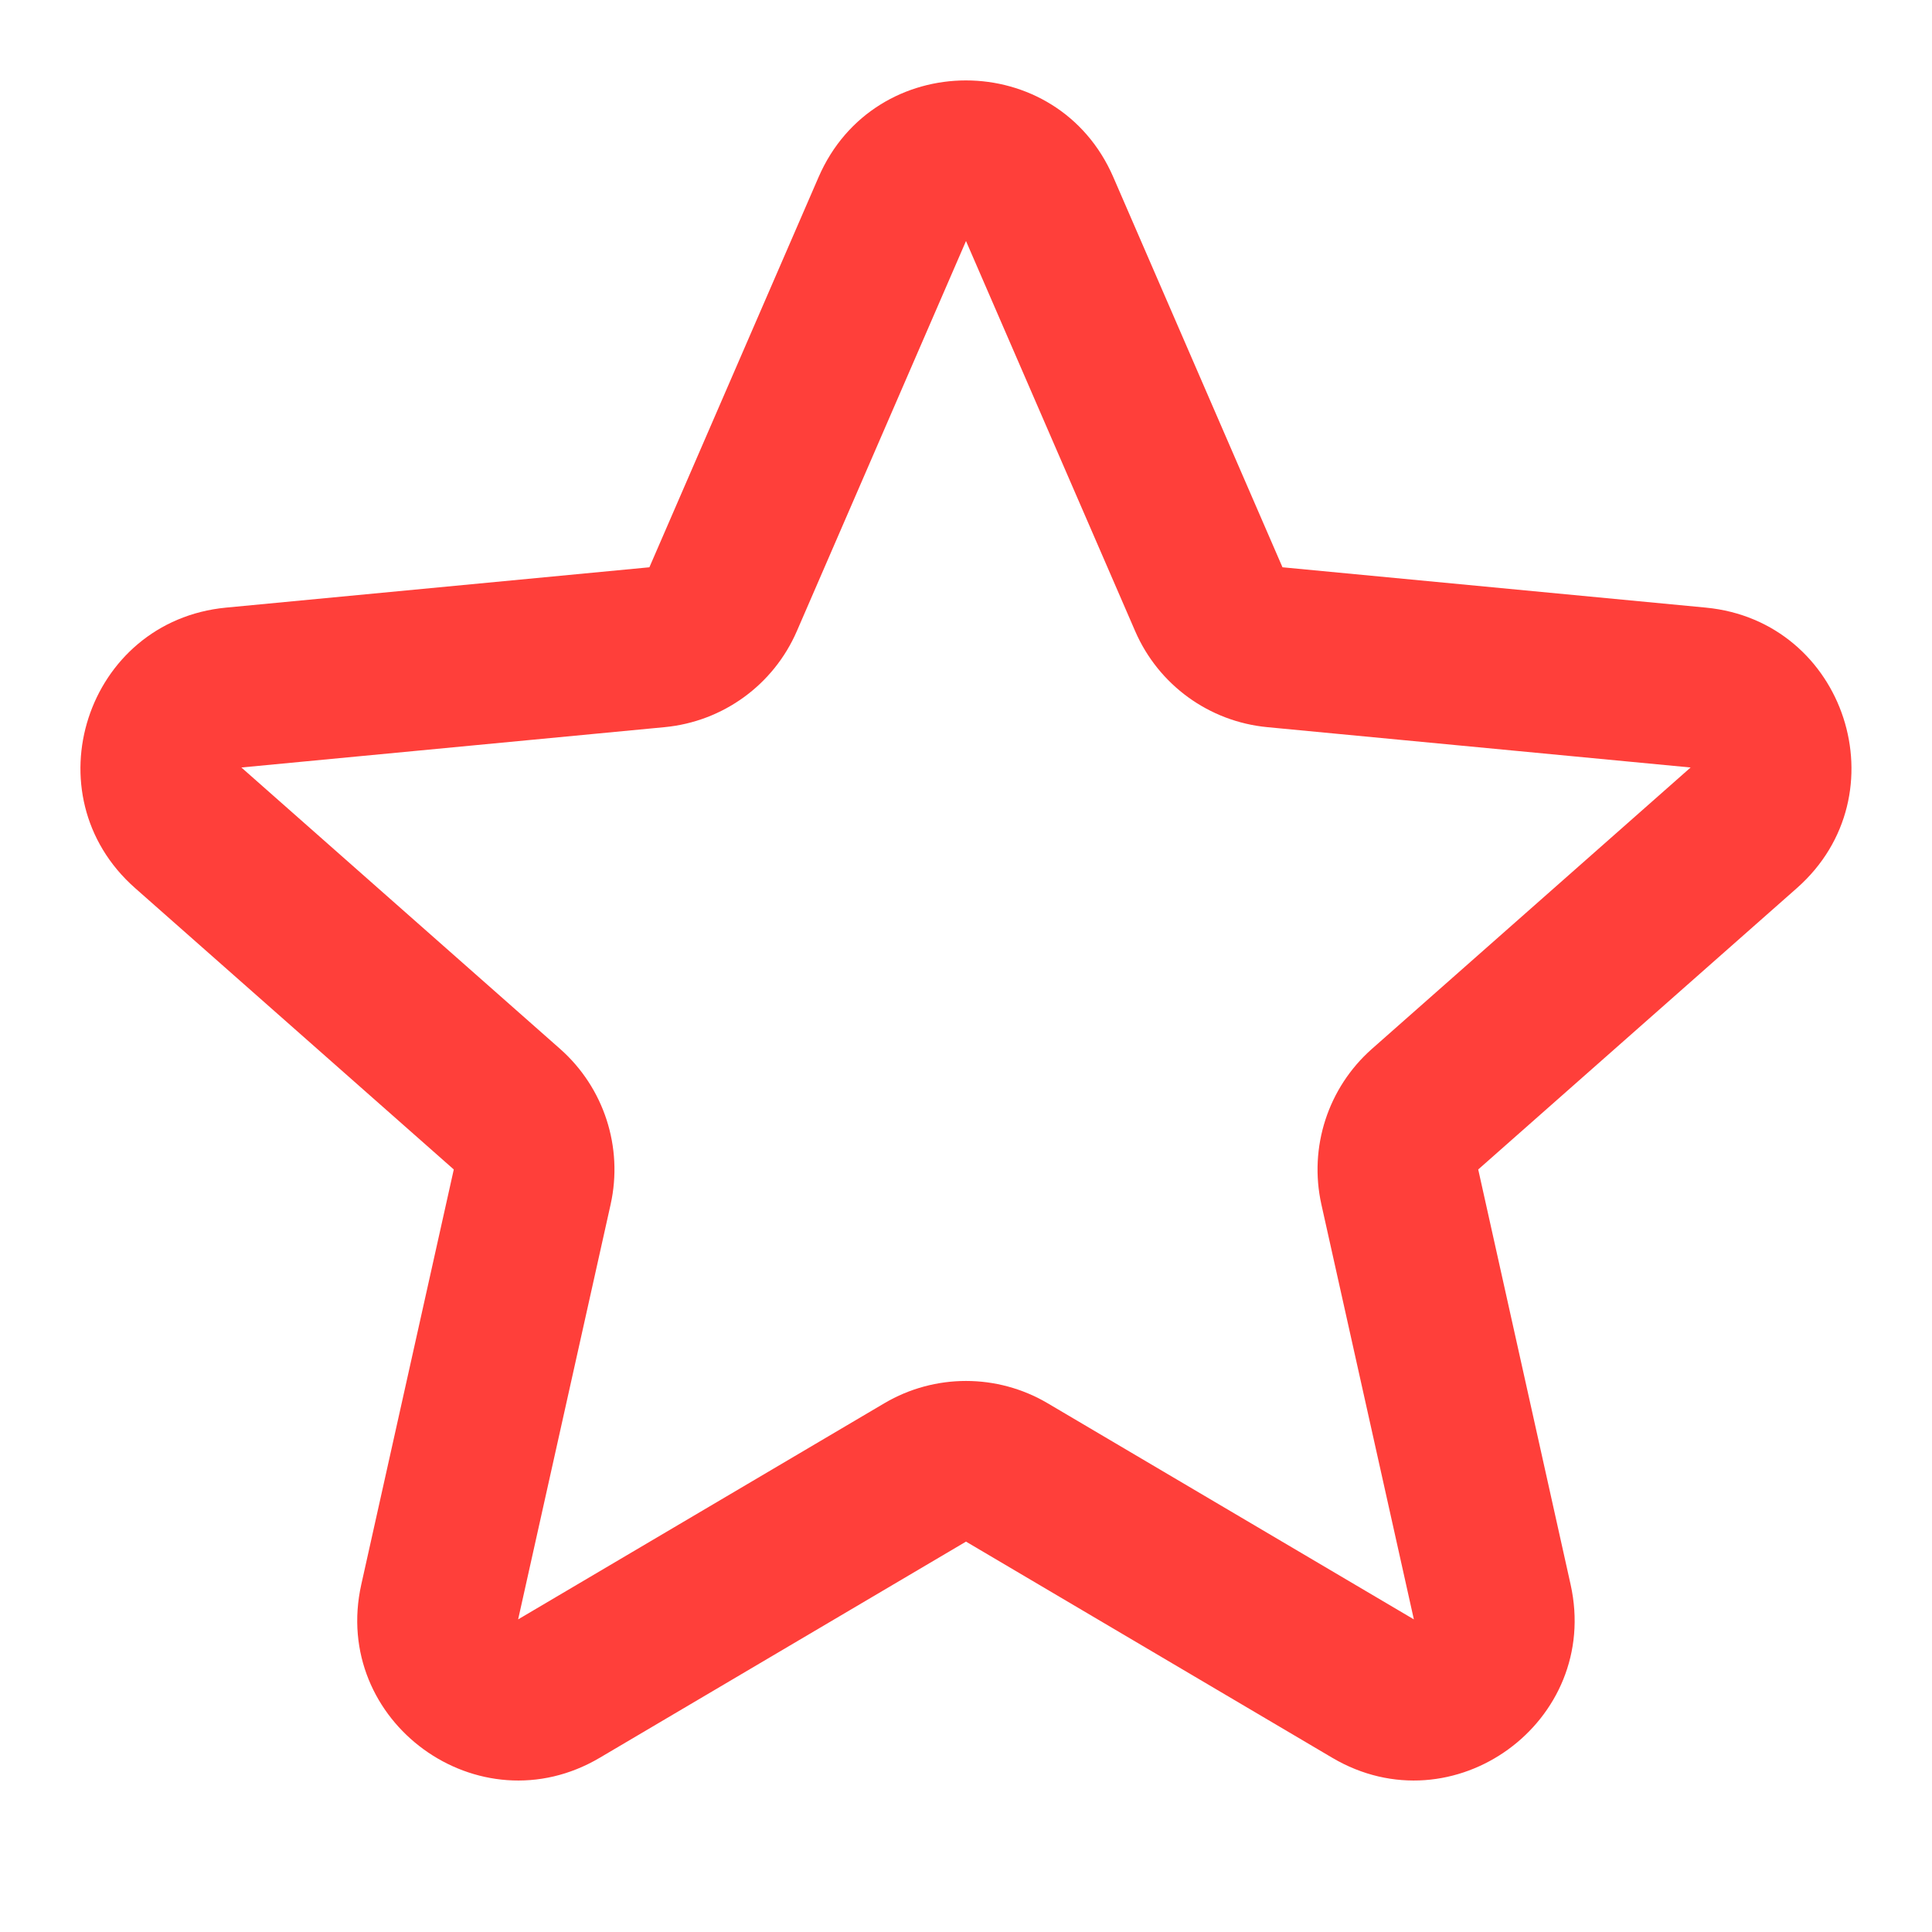
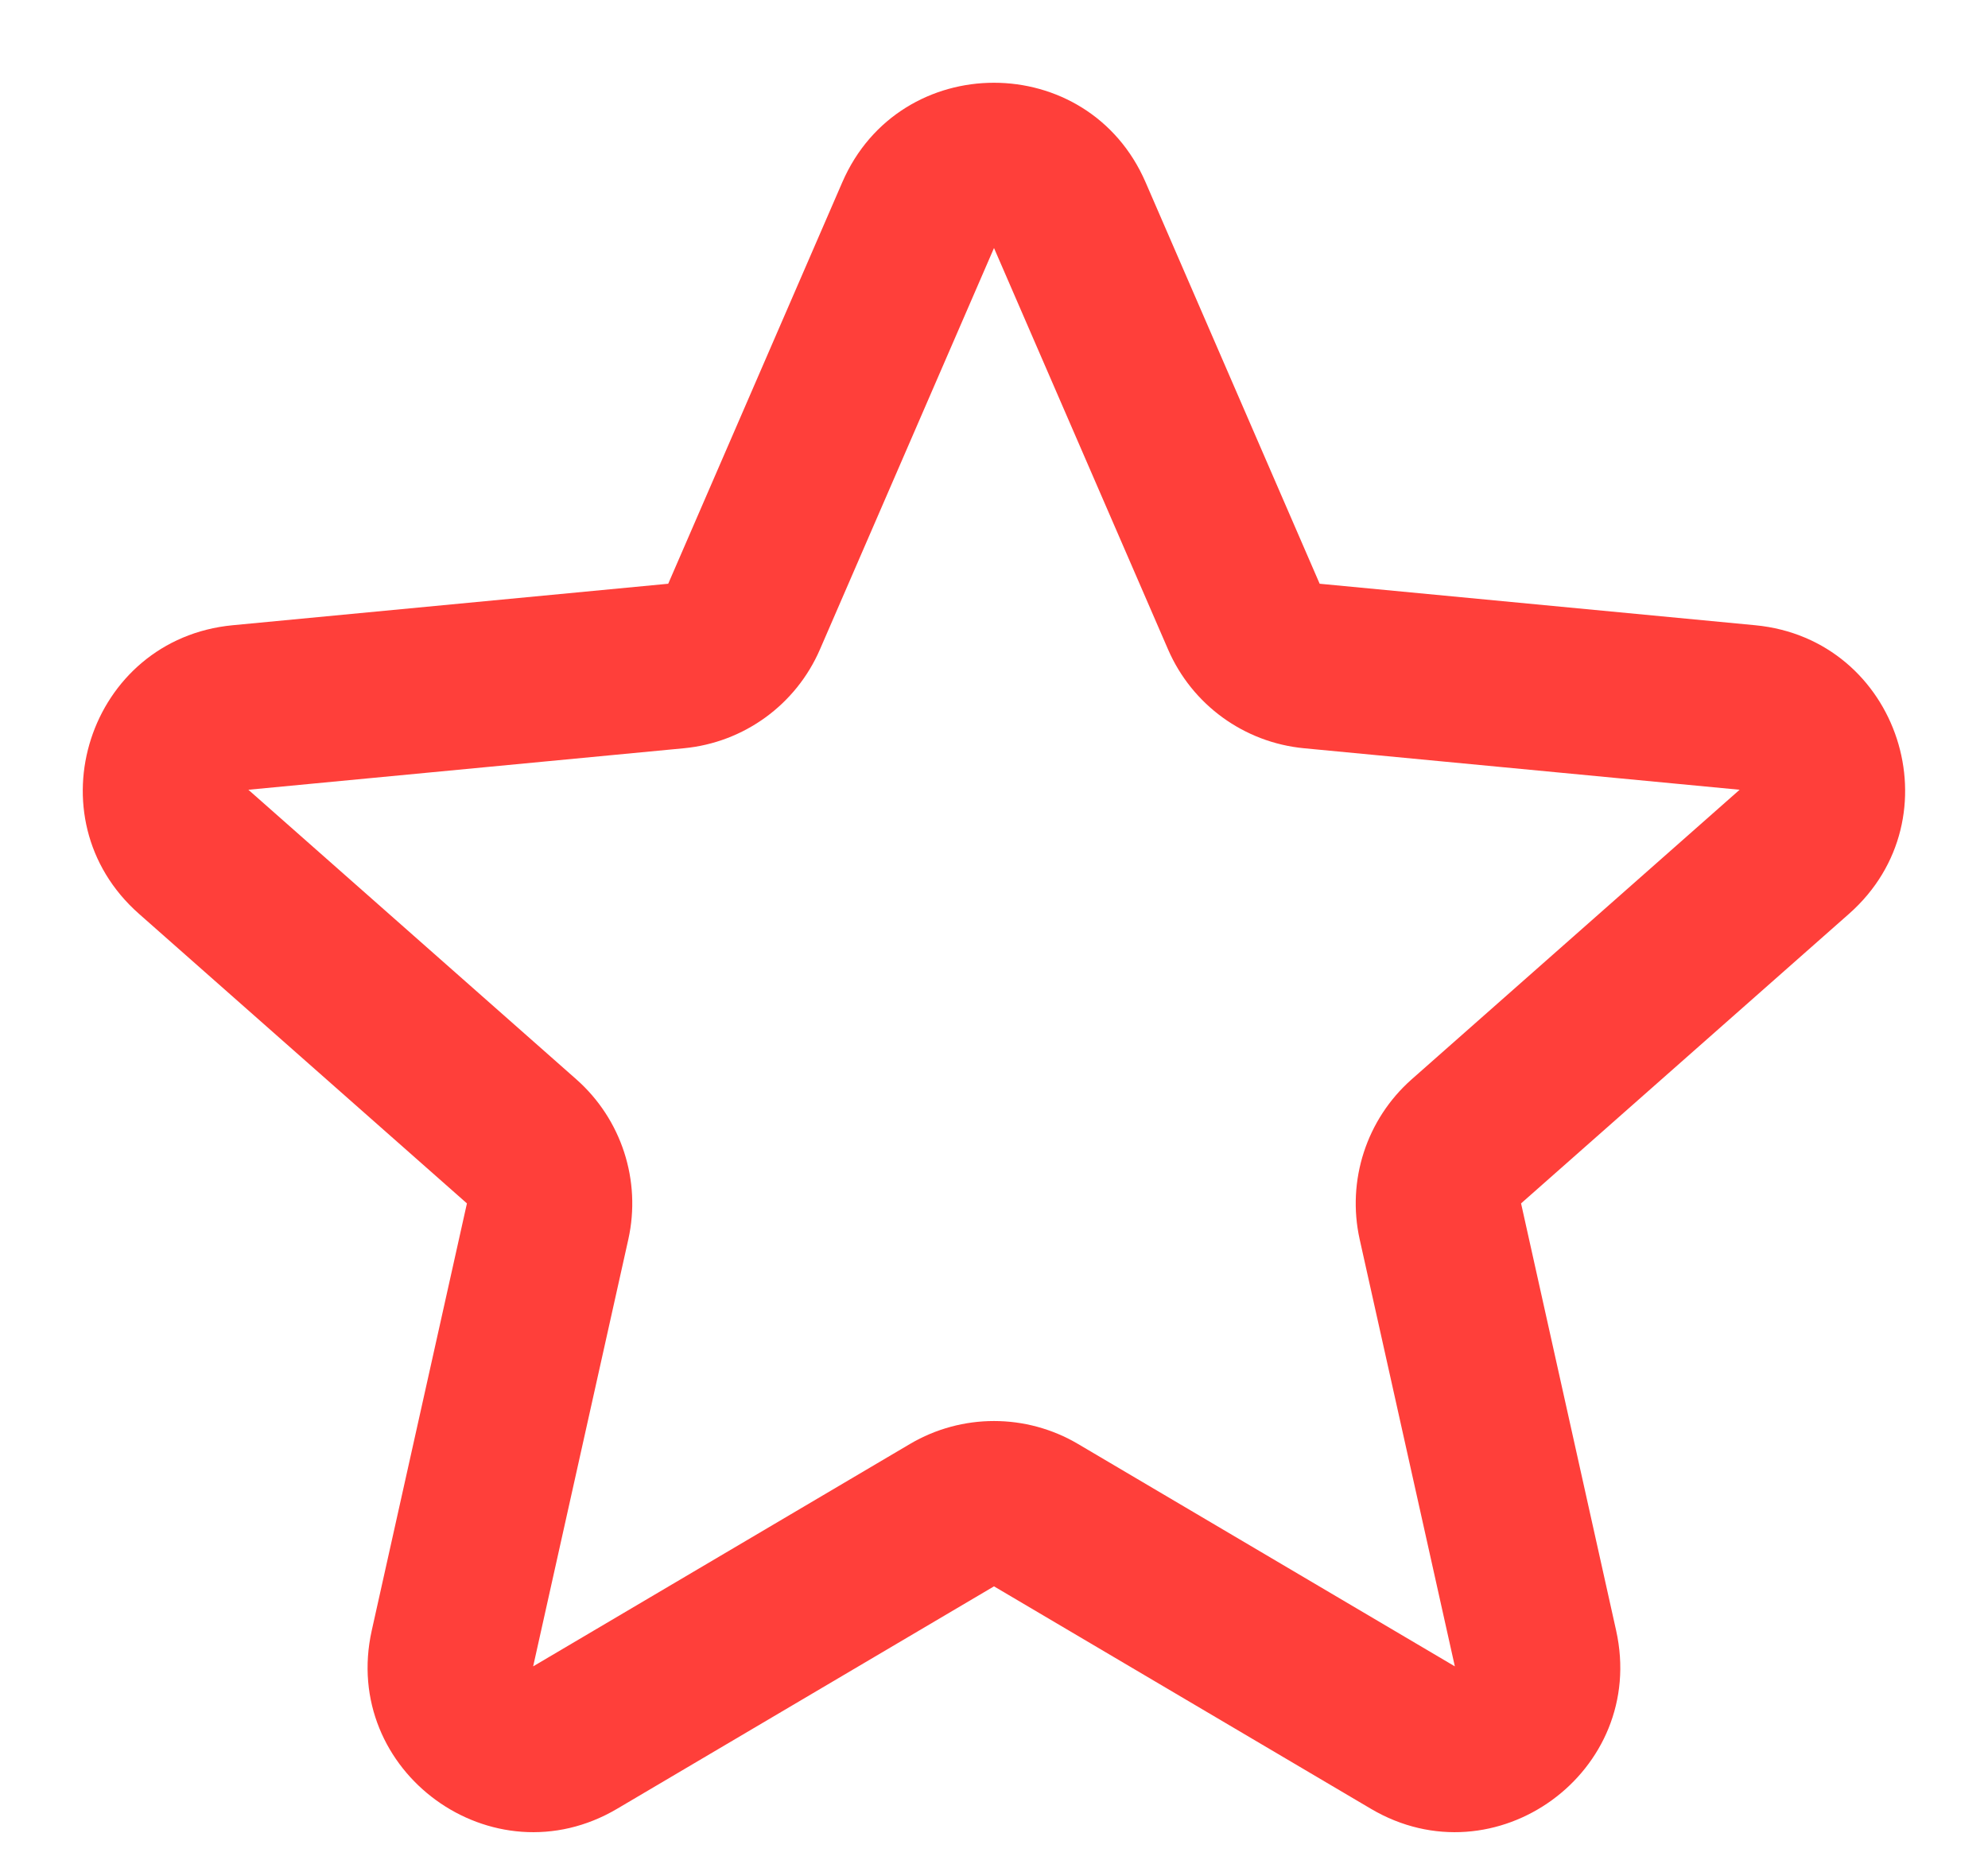
- <svg xmlns="http://www.w3.org/2000/svg" width="16" height="16" viewBox="0 0 16 16" fill="none">
+ <svg xmlns="http://www.w3.org/2000/svg" width="16" height="15" viewBox="0 0 16 15" fill="none">
  <path fill-rule="evenodd" clip-rule="evenodd" d="M6.779 1.467C7.242 0.399 8.757 0.399 9.22 1.467L10.621 4.698L14.127 5.032C15.286 5.143 15.754 6.583 14.882 7.354L12.242 9.685L13.007 13.122C13.26 14.258 12.035 15.149 11.033 14.557L8 12.767L4.967 14.557C3.965 15.149 2.739 14.258 2.992 13.122L3.758 9.685L1.118 7.354C0.245 6.583 0.713 5.143 1.872 5.032L5.378 4.698L6.779 1.467ZM9.401 5.227L8 1.996L6.599 5.227C6.406 5.672 5.987 5.976 5.504 6.022L1.999 6.356L4.639 8.687C5.002 9.008 5.162 9.501 5.057 9.974L4.291 13.411L7.324 11.621C7.741 11.375 8.259 11.375 8.676 11.621L11.709 13.411L10.943 9.974C10.838 9.501 10.998 9.008 11.361 8.687L14.001 6.356L10.495 6.022C10.013 5.976 9.594 5.672 9.401 5.227Z" fill="#FF3F3A" />
</svg>
